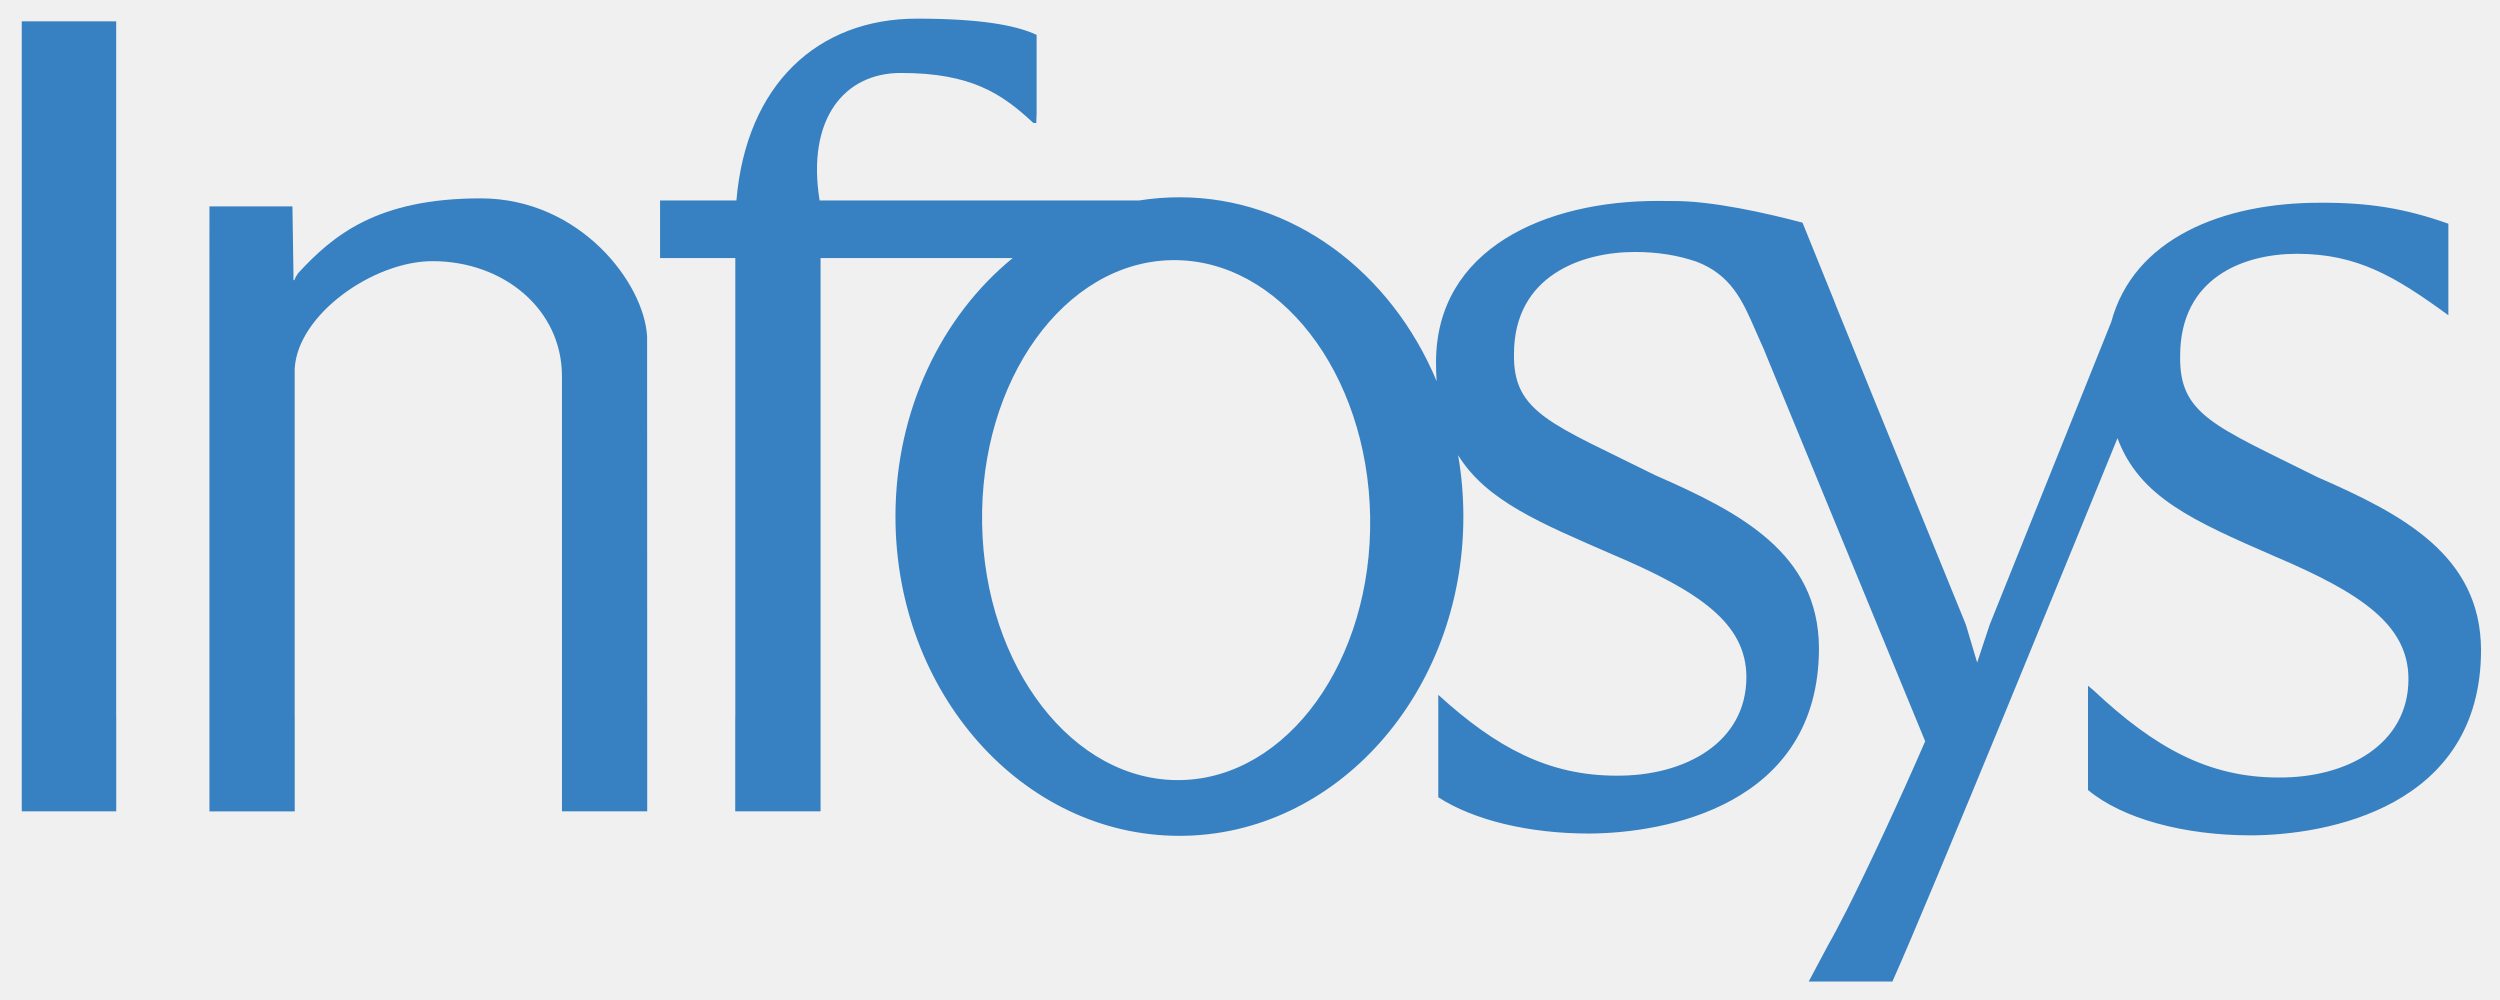
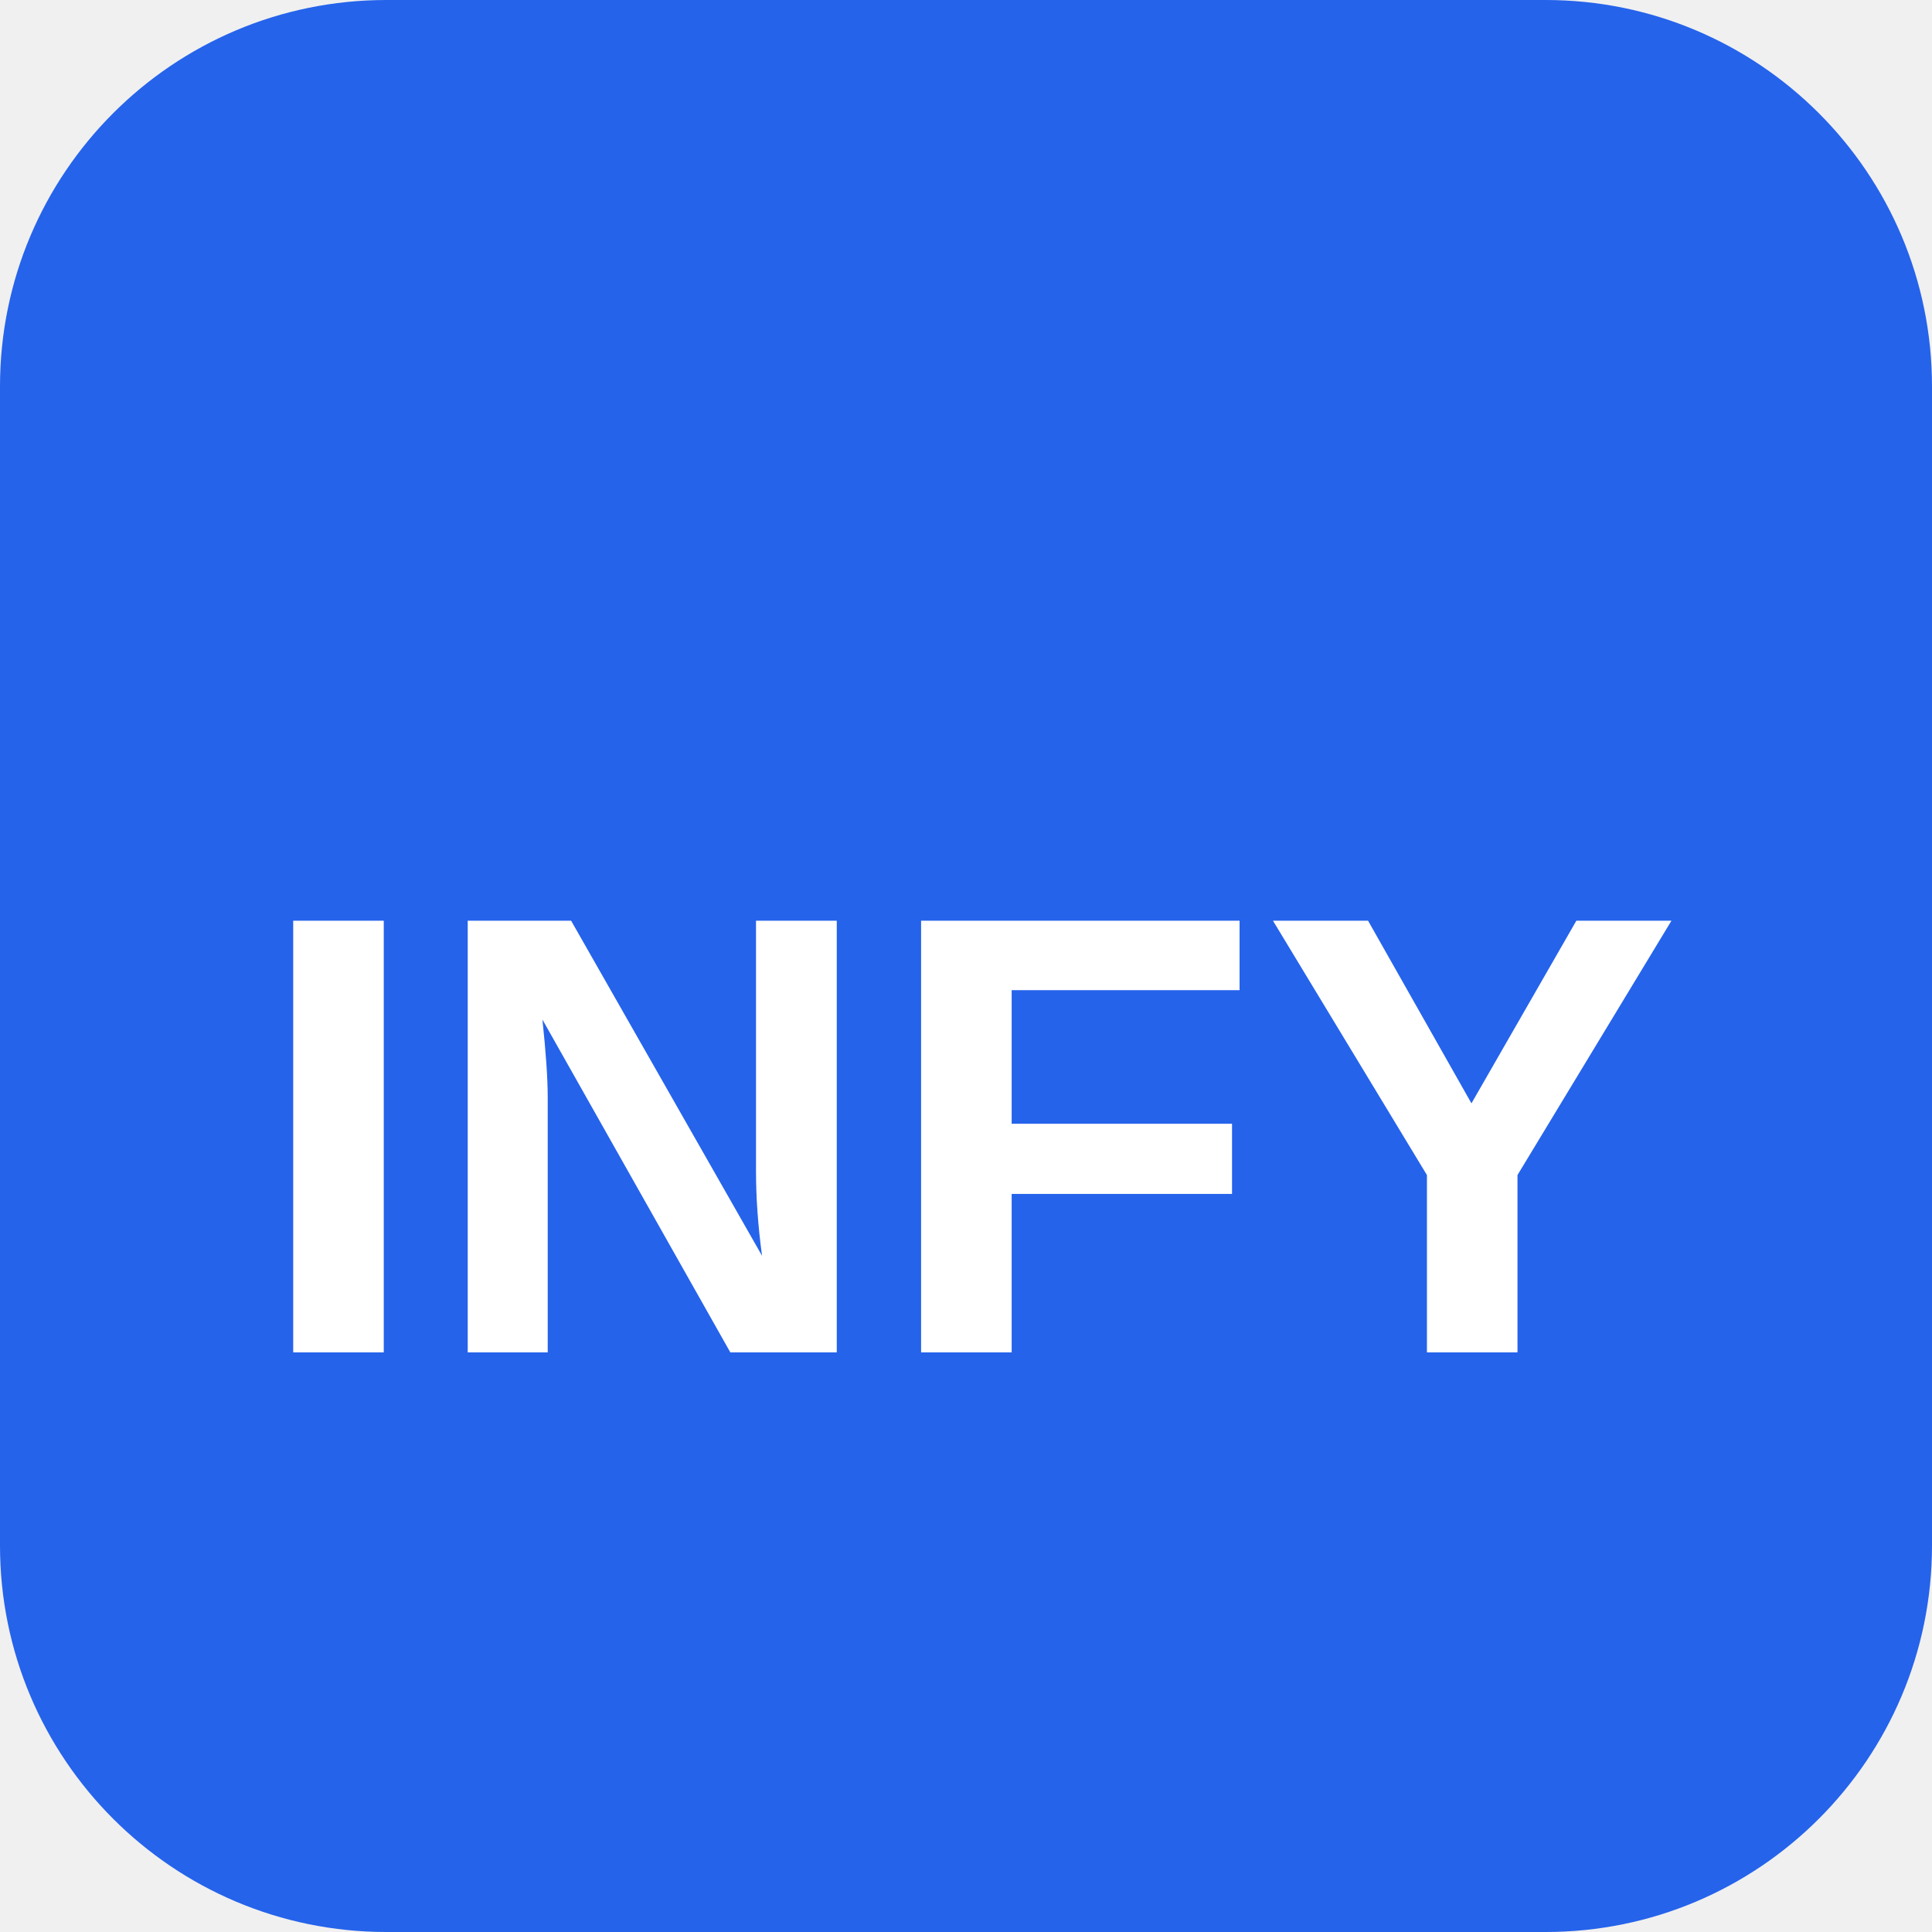
- <svg xmlns="http://www.w3.org/2000/svg" id="svg2" width="400" height="160" xml:space="preserve" version="1.0">
-   <defs id="defs5" />
-   <g id="g11" transform="matrix(1.25,0,0,-1.25,-574.0025,602.9451)">
-     <text transform="matrix(1,0,0,-1,59.7599,63.9)" id="text29">
-       <tspan style="font-size:8px;font-variant:normal;font-weight:500;writing-mode:lr-tb;fill:#ffffff;fill-opacity:1;fill-rule:nonzero;stroke:none;font-family:UniversCondensed;-inkscape-font-specification:UniversCondensed-Medium" x="0 3.688 7.376 11.064 14.752 17.01 18.778 22.026 24.386 27.634 30.586 33.834 36.786 39.045 42.877 45.973 49.069 52.317 55.565 58.813 60.293 63.541 66.789 68.269 71.365 74.317 76.575 79.671 81.151 86.015 87.495 89.855 92.951 96.199 97.967 100.226 104.21 107.458 110.706 113.954 117.202 118.682 121.93 124.138 127.234 129.002 131.26 133.028 136.276 139.524 141.004 144.252 146.02 148.278 150.046 153.294 155.654 158.902 161.854 165.102 168.054 170.313 173.561 176.657 178.137 179.617 182.713 185.809 188.905 191.857 194.115 196.475 199.723 202.819 205.078 206.558 209.806 212.166 215.414 217.622 222.486 225.734 228.094 229.574 232.822 236.07 238.328 239.808 243.056 245.314 247.674 250.922 252.402 255.354 257.613 260.861 264.109 267.357 268.837 270.317 273.413 276.661 279.021 280.501 283.749 286.997 289.255 290.735 293.687 295.946 299.194 302.29 305.386 308.634 310.842 314.09 316.45 319.546 321.804 325.052 328.004 330.262 333.51 335.87 338.129 339.609 341.969 344.862 347.12 350.368 353.616 356.864 358.344 359.824 362.92 366.168 368.528 370.008 373.256 376.504 378.762 382.01 385.258 387.618 390.714 392.482 394.741 397.693 400.941 404.037 407.285 409.543 411.023 414.271 416.631 419.879 422.087 426.951 430.199 432.559 434.039 437.287 440.535 442.794 444.274 447.226 449.484 452.436 455.684 458.932 460.412 463.508 466.604 468.964 471.222 473.582 476.83 479.089 482.185 485.433 488.681 491.929 495.177" y="0" id="tspan31">2007 Infosys Technologies Limited, Bangalore, India. Infosys believes the information in this publication is accurate as of its publication date; such information is subject to change</tspan>
-       <tspan style="font-size:8px;font-variant:normal;font-weight:500;writing-mode:lr-tb;fill:#ffffff;fill-opacity:1;fill-rule:nonzero;stroke:none;font-family:UniversCondensed;-inkscape-font-specification:UniversCondensed-Medium" x="-5.76 -0.594 0.883 3.241 6.486 9.732 12.978 15.335 17.19 20.436 23.682 26.039 27.517 30.61 33.704 35.47 37.325 39.09 42.336 44.694 47.939 50.889 54.134 57.084 58.939 62.185 65.278 68.524 71.77 75.015 80.181 81.658 84.752 87.998 91.243 94.337 97.286 99.142 101.499 104.745 107.838 109.694 112.939 115.145 118.39 121.636 123.842 125.319 128.413 130.77 134.016 136.222 139.467 141.322 143.528 145.006 148.251 151.497 153.854 156.804 158.659 161.905 164.262 166.118 168.475 171.721 174.814 176.67 179.027 181.233 184.478 187.724 190.818 195.679 198.925 201.13 204.376 207.326 209.181 212.426 215.672 218.918 220.773 224.018 226.224 229.47 232.715 235.961 239.054 241.412 243.267 246.513 249.758 254.62 257.714 260.663 262.518 265.764 268.122 269.977 273.222 275.58 278.826 281.919 284.125 285.98 289.074 292.319 297.181 300.426 303.672 306.918 308.395 311.489 314.438 316.294 321.155 324.249 327.494 329.852 331.33 334.575 337.821 340.914 344.16 346.015 347.493 350.687 352.542 354.9 358.146 359.623 362.573 364.428 367.674 370.919 374.013 377.258 382.12 385.214 388.459 390.817" y="9.18" id="tspan33">without notice. Infosys acknowledges the proprietary rights of the trademarks and product names of other companies mentioned in this document.</tspan>
-       <tspan style="font-size:8px;font-variant:normal;font-weight:500;writing-mode:lr-tb;fill:#ffffff;fill-opacity:1;fill-rule:nonzero;stroke:none;font-family:UniversCondensed;-inkscape-font-specification:UniversCondensed-Medium" x="-5.76" y="1.08" id="tspan35">©</tspan>
-     </text>
-     <path d="M 54.36,74.7 L 558,74.7" style="fill:none;stroke:#ffffff;stroke-width:0.24;stroke-linecap:butt;stroke-linejoin:miter;stroke-miterlimit:10;stroke-dasharray:none;stroke-opacity:1" id="path37" />
-     <g id="g2552" transform="matrix(2.565007,0,0,2.565007,-1722.917,15.11566)">
-       <path id="path161" style="fill:#3781c2;fill-opacity:1;fill-rule:evenodd;stroke:none" d="M 851.813,176.314 L 851.812,176.373 L 851.812,181.096 L 856.525,181.096 L 856.525,146.455 L 856.527,146.347 L 856.527,141.673 L 851.812,141.673 L 851.812,146.396 L 851.813,146.455 L 851.813,176.314" />
-       <path id="path163" style="fill:#3781c2;fill-opacity:1;fill-rule:evenodd;stroke:none" d="M 899.736,156.03 C 899.857,148.865 904.29,143.135 909.638,143.231 C 914.985,143.327 919.221,149.213 919.1,156.378 C 918.978,163.544 914.545,169.274 909.197,169.177 C 903.85,169.081 899.614,163.195 899.736,156.03 z M 938.759,164.693 C 938.882,164.42 938.59,165.101 938.59,165.101 L 938.759,164.693 z M 941.971,135.03 C 942.187,135.4 942.488,135.966 942.846,136.673 L 941.971,135.03 z M 942.248,167.165 C 942.305,167.006 942.371,166.84 942.445,166.665 L 944.032,162.756 L 942.248,167.165 z M 922.5,147.487 C 925.413,144.827 928.036,143.452 931.39,143.452 C 934.823,143.426 937.875,145.115 937.875,148.366 C 937.875,151.079 935.484,152.666 931.212,154.483 C 927.592,156.059 924.898,157.164 923.49,159.445 C 923.662,158.454 923.752,157.43 923.752,156.382 C 923.752,147.583 917.408,140.449 909.582,140.449 C 901.756,140.449 895.412,147.583 895.412,156.382 C 895.412,161.687 897.718,166.386 901.263,169.282 L 891.674,169.282 L 891.674,146.455 L 891.675,146.364 L 891.675,141.673 L 887.416,141.673 L 887.416,146.211 C 887.419,146.291 887.42,146.372 887.42,146.455 L 887.42,169.282 L 883.665,169.282 L 883.665,172.155 L 887.475,172.155 C 887.967,177.951 891.536,181.229 896.477,181.229 C 899.681,181.229 901.44,180.893 902.456,180.42 L 902.456,176.491 C 902.44,176.198 902.44,176.019 902.44,176.019 C 902.396,176.024 902.291,176.026 902.291,176.026 C 900.749,177.457 899.228,178.522 895.675,178.518 C 892.845,178.518 890.973,176.205 891.627,172.155 L 907.567,172.155 C 908.226,172.26 908.898,172.315 909.582,172.315 C 915.259,172.315 920.157,168.561 922.418,163.139 C 922.397,163.44 922.387,163.754 922.387,164.082 C 922.387,169.739 927.83,172.145 933.484,172.133 C 933.7,172.134 933.912,172.133 934.12,172.128 C 936.11,172.16 938.945,171.507 940.676,171.049 L 944.032,162.756 L 948.828,150.988 L 949.391,149.098 L 950.018,150.988 L 956.083,166.093 C 957.202,170.252 961.631,172.052 966.523,172.042 C 968.955,172.053 970.751,171.758 972.905,170.996 L 972.905,166.428 C 970.253,168.367 968.354,169.494 965.345,169.494 C 962.7,169.494 959.521,168.316 959.521,164.4 C 959.47,161.457 961.225,160.919 966.375,158.348 C 970.608,156.499 974.513,154.458 974.536,149.731 C 974.536,141.85 966.818,140.485 963.061,140.473 C 959.707,140.473 956.633,141.306 954.923,142.737 L 954.923,147.94 L 955.198,147.711 C 958.249,144.845 960.945,143.36 964.429,143.36 C 967.863,143.334 970.914,145.024 970.914,148.275 C 970.914,150.988 968.523,152.575 964.251,154.392 C 960.168,156.17 957.489,157.348 956.394,160.293 C 954.729,156.208 946.984,137.233 945.161,133.177 L 940.985,133.177 L 942.875,136.727 C 943.922,138.801 945.445,142.055 946.798,145.168 L 938.759,164.693 C 938.705,164.812 938.573,165.112 938.304,165.727 C 937.687,167.141 937.113,168.447 935.377,169.105 C 934.447,169.42 933.457,169.585 932.306,169.585 C 929.661,169.585 926.278,168.407 926.278,164.491 C 926.227,161.548 928.185,161.01 933.336,158.44 C 937.569,156.59 941.474,154.549 941.497,149.822 C 941.497,141.941 933.778,140.577 930.021,140.564 C 927.039,140.564 924.277,141.223 922.5,142.375 L 922.5,147.487" />
-       <path id="path165" style="fill:#3781c2;fill-opacity:1;fill-rule:evenodd;stroke:none" d="M 865.32,171.861 L 865.372,168.413 L 865.369,168.181 L 865.415,168.182 C 865.47,168.326 865.544,168.448 865.614,168.539 C 867.345,170.406 869.527,172.261 874.713,172.261 C 879.677,172.261 882.89,168.018 883.019,165.347 L 883.024,146.455 L 883.024,146.361 L 883.024,141.673 L 878.77,141.673 L 878.77,147.306 L 878.769,163.389 C 878.769,166.719 875.864,169.127 872.308,169.127 C 869.352,169.127 865.558,166.451 865.432,163.742 L 865.432,146.45 L 865.434,146.323 L 865.434,141.669 L 861.178,141.669 L 861.178,167.891 L 861.179,171.861 L 865.32,171.861" />
-     </g>
-   </g>
+ <svg xmlns="http://www.w3.org/2000/svg" viewBox="0 0 40 40" width="40" height="40">
+   <rect width="40" height="40" rx="8" fill="#2563eb" />
+   <text x="20" y="28" font-family="Arial,Helvetica,sans-serif" font-size="13" fill="#ffffff" font-weight="800" text-anchor="middle">INFY</text>
</svg>
